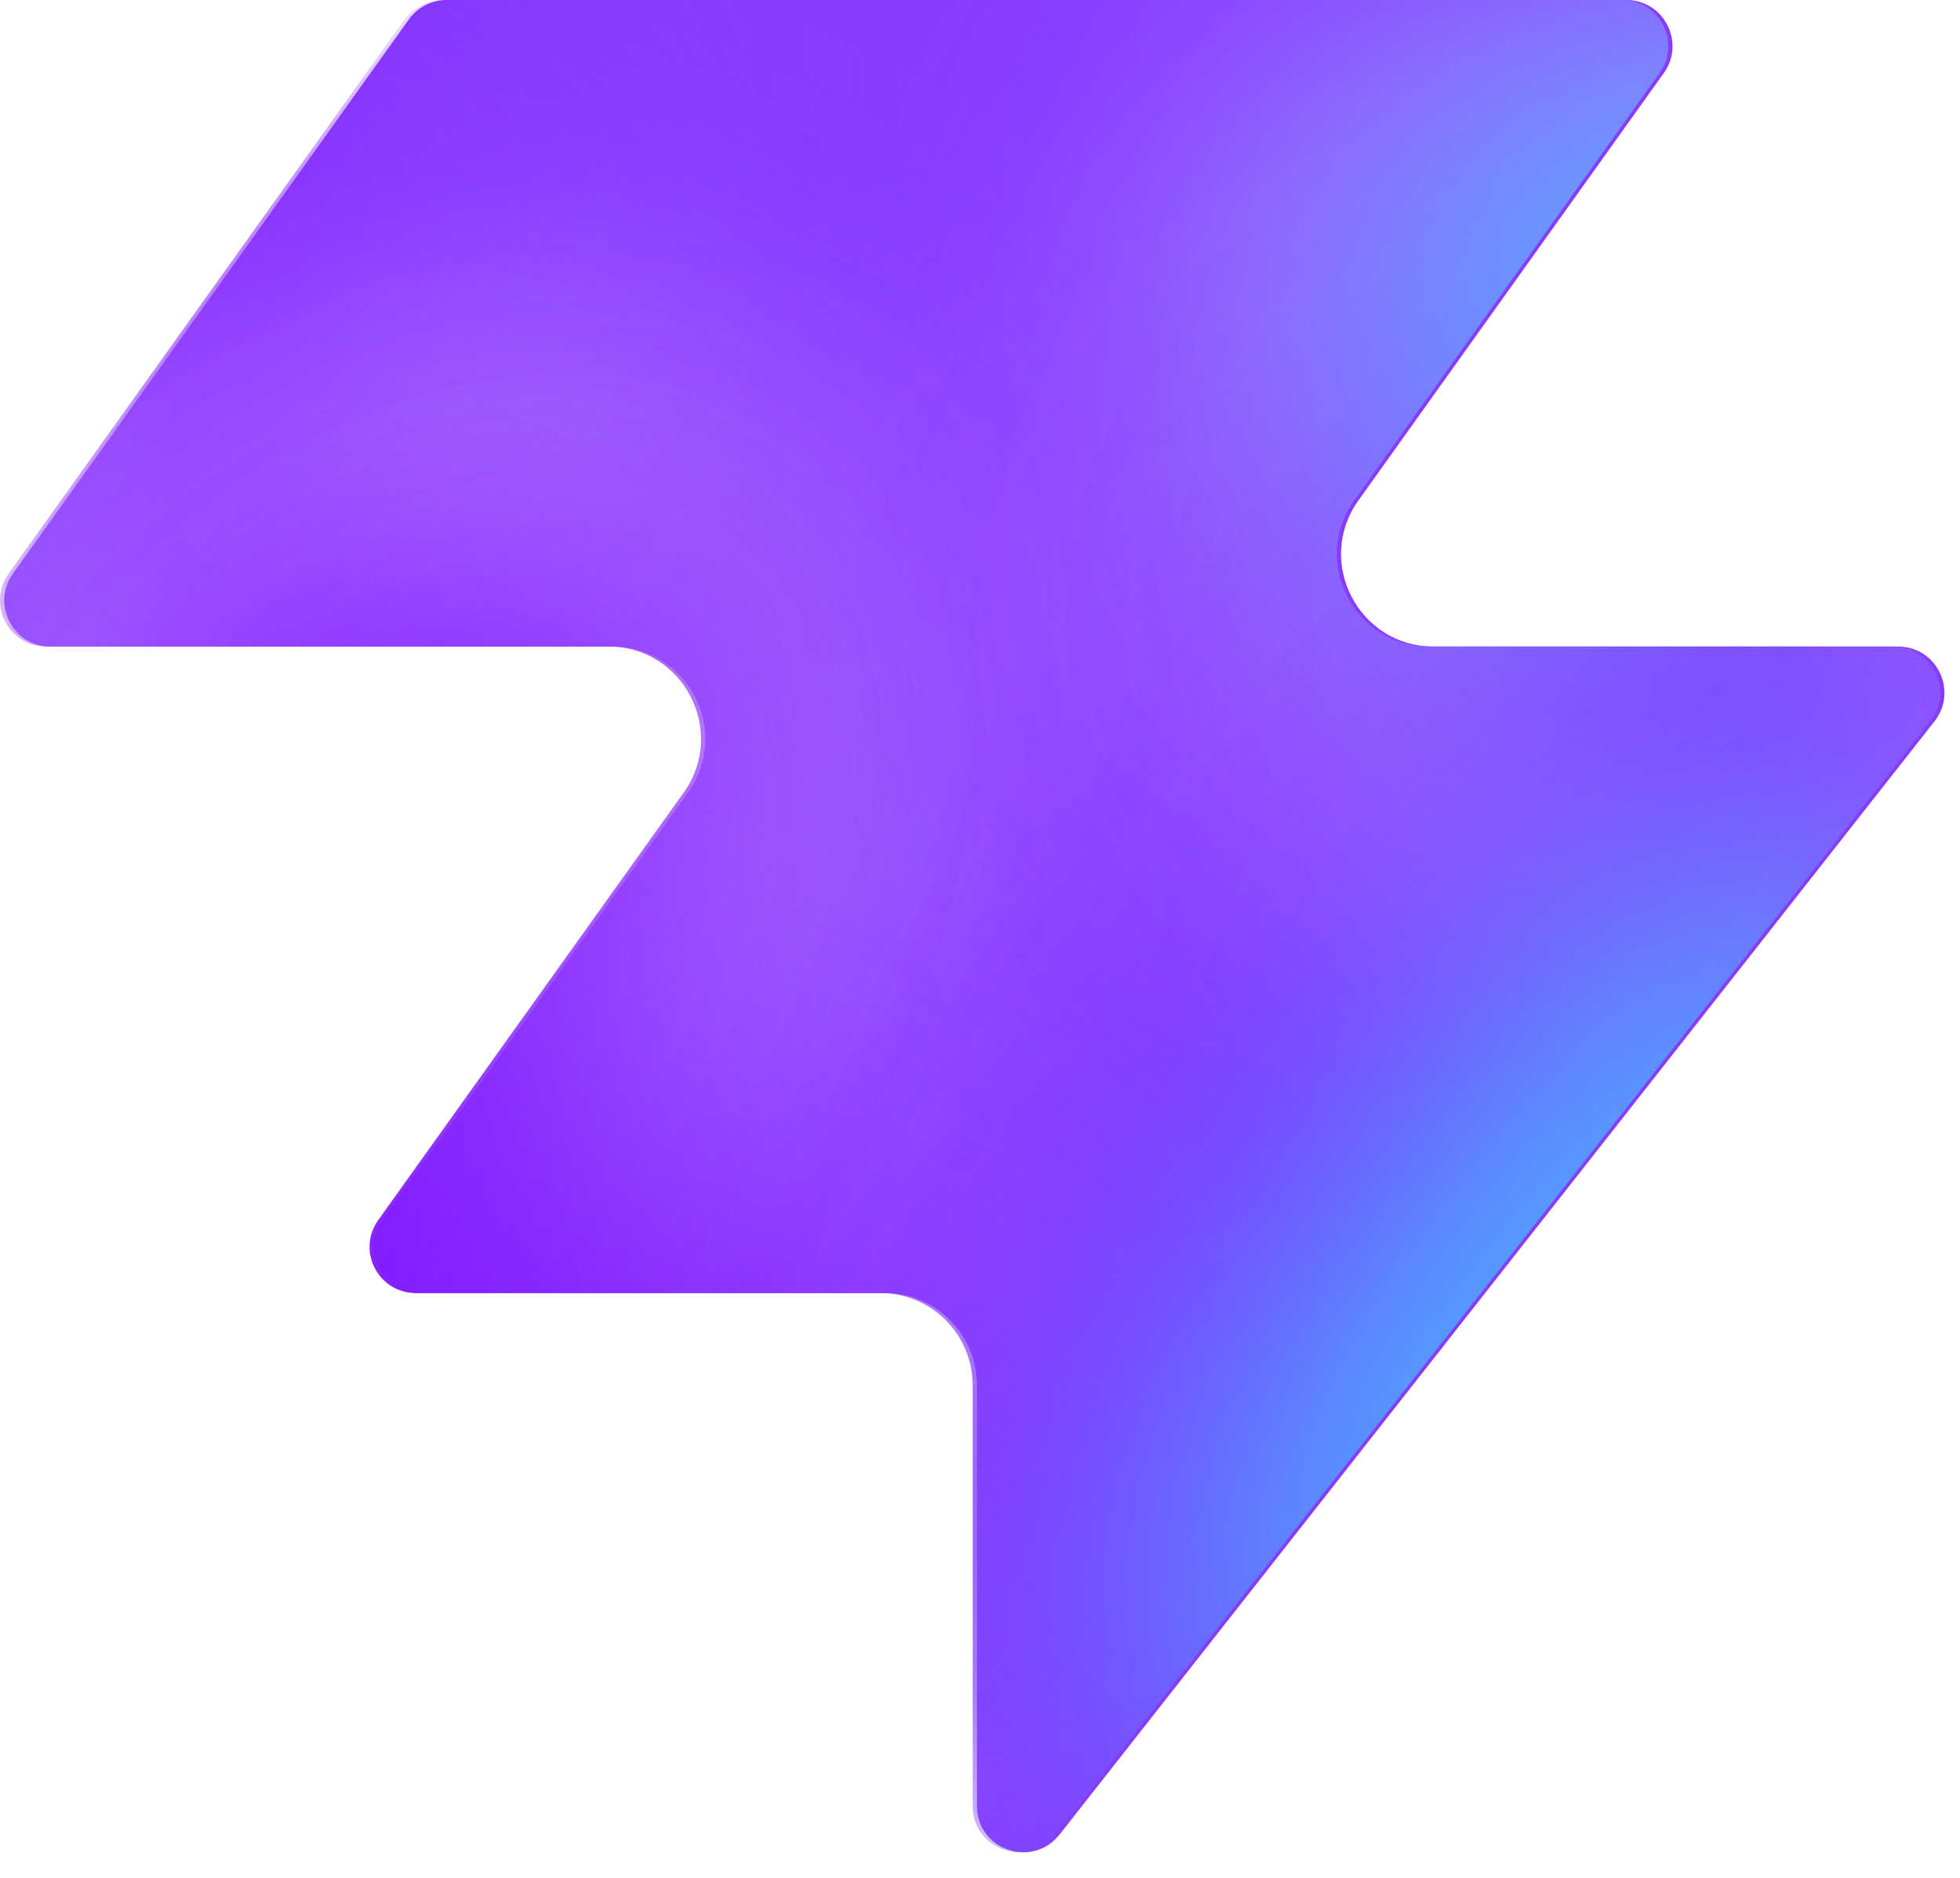
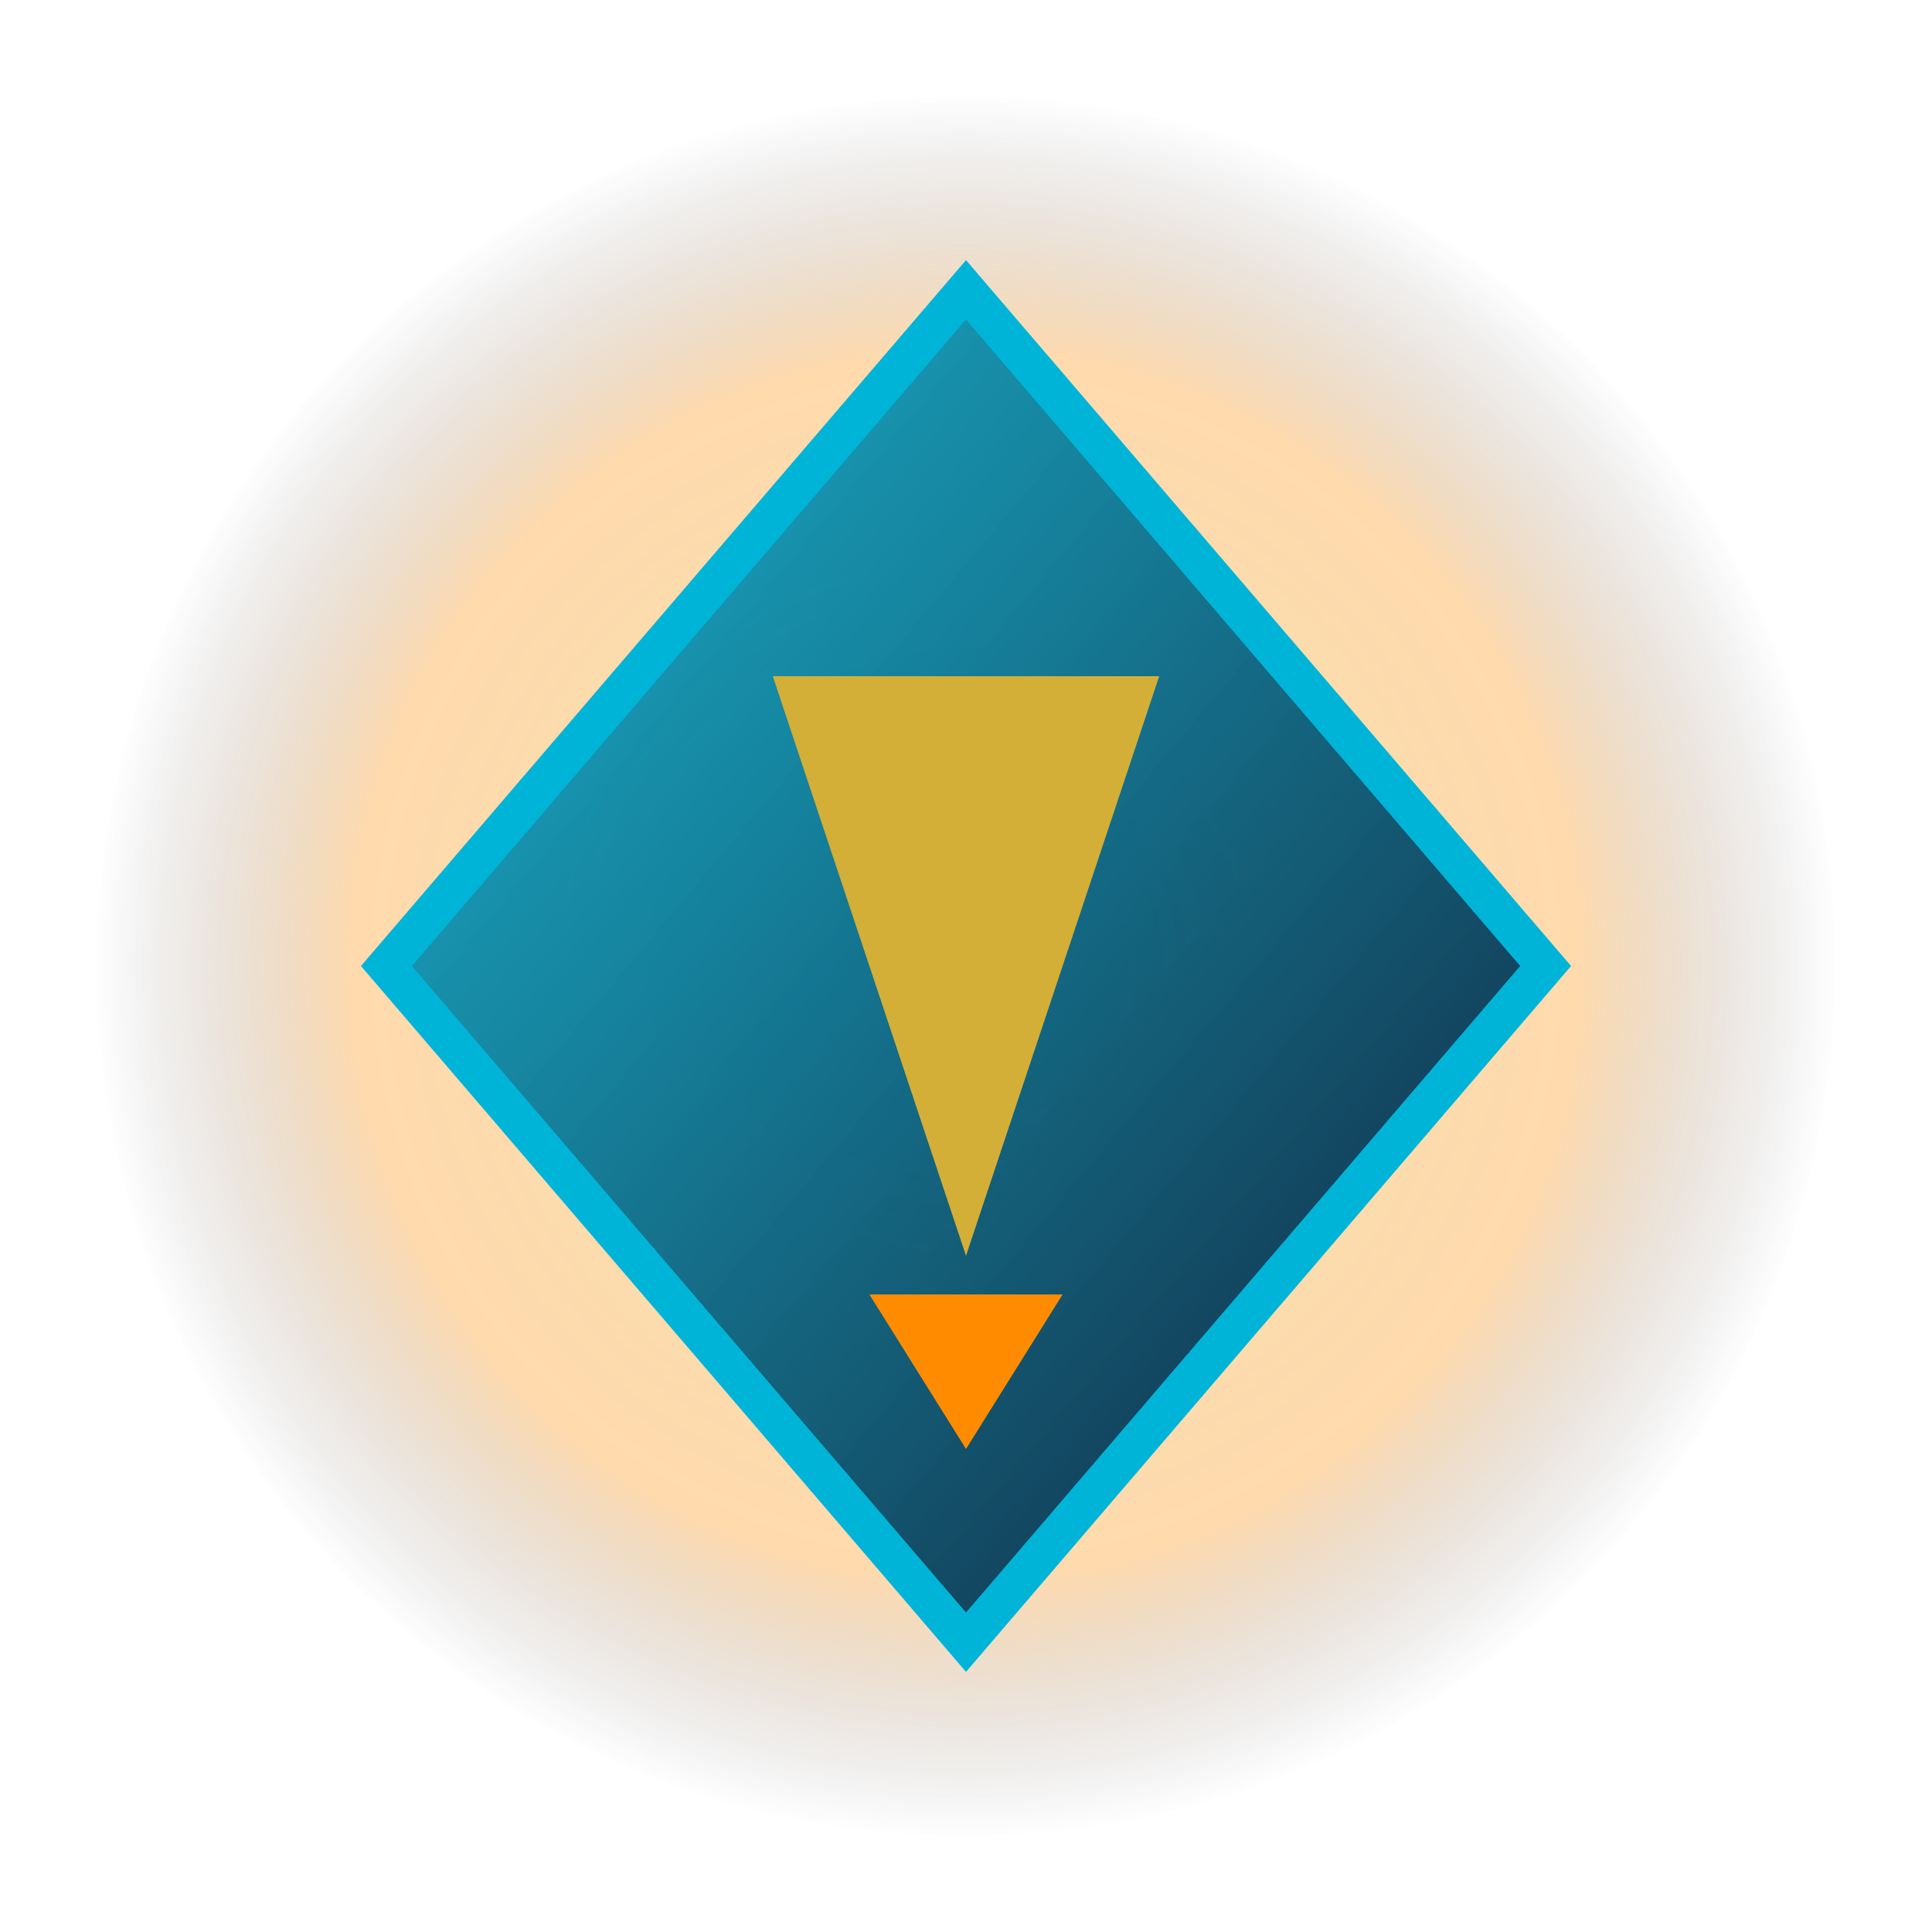
- <svg xmlns="http://www.w3.org/2000/svg" width="48" height="46" fill="none" viewBox="0 0 48 46">
-   <path fill="#863bff" d="M25.946 44.938c-.664.845-2.021.375-2.021-.698V33.937a2.26 2.26 0 0 0-2.262-2.262H10.287c-.92 0-1.456-1.04-.92-1.788l7.48-10.471c1.07-1.497 0-3.578-1.842-3.578H1.237c-.92 0-1.456-1.04-.92-1.788L10.013.474c.214-.297.556-.474.92-.474h28.894c.92 0 1.456 1.04.92 1.788l-7.48 10.471c-1.07 1.498 0 3.579 1.842 3.579h11.377c.943 0 1.473 1.088.89 1.83L25.947 44.94z" style="fill:#863bff;fill:color(display-p3 .525 .23 1);fill-opacity:1" />
-   <mask id="a" width="48" height="46" x="0" y="0" maskUnits="userSpaceOnUse" style="mask-type:alpha">
-     <path fill="#000" d="M25.842 44.938c-.664.844-2.021.375-2.021-.698V33.937a2.26 2.26 0 0 0-2.262-2.262H10.183c-.92 0-1.456-1.04-.92-1.788l7.48-10.471c1.07-1.498 0-3.579-1.842-3.579H1.133c-.92 0-1.456-1.04-.92-1.787L9.91.473c.214-.297.556-.474.92-.474h28.894c.92 0 1.456 1.04.92 1.788l-7.48 10.471c-1.07 1.498 0 3.578 1.842 3.578h11.377c.943 0 1.473 1.088.89 1.832L25.843 44.94z" style="fill:#000;fill-opacity:1" />
-   </mask>
-   <g mask="url(#a)">
-     <g filter="url(#b)">
-       <ellipse cx="5.508" cy="14.704" fill="#ede6ff" rx="5.508" ry="14.704" style="fill:#ede6ff;fill:color(display-p3 .927 .903 1);fill-opacity:1" transform="matrix(.00324 1 1 -.00324 -4.47 31.516)" />
-     </g>
-     <g filter="url(#c)">
-       <ellipse cx="10.399" cy="29.851" fill="#ede6ff" rx="10.399" ry="29.851" style="fill:#ede6ff;fill:color(display-p3 .927 .903 1);fill-opacity:1" transform="matrix(.00324 1 1 -.00324 -39.328 7.883)" />
-     </g>
-     <g filter="url(#d)">
-       <ellipse cx="5.508" cy="30.487" fill="#7e14ff" rx="5.508" ry="30.487" style="fill:#7e14ff;fill:color(display-p3 .492 .077 1);fill-opacity:1" transform="rotate(89.814 -25.913 -14.639)scale(1 -1)" />
-     </g>
-     <g filter="url(#e)">
-       <ellipse cx="5.508" cy="30.599" fill="#7e14ff" rx="5.508" ry="30.599" style="fill:#7e14ff;fill:color(display-p3 .492 .077 1);fill-opacity:1" transform="rotate(89.814 -32.644 -3.334)scale(1 -1)" />
-     </g>
-     <g filter="url(#f)">
-       <ellipse cx="5.508" cy="30.599" fill="#7e14ff" rx="5.508" ry="30.599" style="fill:#7e14ff;fill:color(display-p3 .492 .077 1);fill-opacity:1" transform="matrix(.00324 1 1 -.00324 -34.34 30.47)" />
-     </g>
-     <g filter="url(#g)">
-       <ellipse cx="14.072" cy="22.078" fill="#ede6ff" rx="14.072" ry="22.078" style="fill:#ede6ff;fill:color(display-p3 .927 .903 1);fill-opacity:1" transform="rotate(93.35 24.506 48.493)scale(-1 1)" />
-     </g>
-     <g filter="url(#h)">
-       <ellipse cx="3.47" cy="21.501" fill="#7e14ff" rx="3.47" ry="21.501" style="fill:#7e14ff;fill:color(display-p3 .492 .077 1);fill-opacity:1" transform="rotate(89.009 28.708 47.59)scale(-1 1)" />
-     </g>
-     <g filter="url(#i)">
-       <ellipse cx="3.47" cy="21.501" fill="#7e14ff" rx="3.47" ry="21.501" style="fill:#7e14ff;fill:color(display-p3 .492 .077 1);fill-opacity:1" transform="rotate(89.009 28.708 47.59)scale(-1 1)" />
-     </g>
-     <g filter="url(#j)">
-       <ellipse cx=".387" cy="8.972" fill="#7e14ff" rx="4.407" ry="29.108" style="fill:#7e14ff;fill:color(display-p3 .492 .077 1);fill-opacity:1" transform="rotate(39.51 .387 8.972)" />
-     </g>
-     <g filter="url(#k)">
-       <ellipse cx="47.523" cy="-6.092" fill="#7e14ff" rx="4.407" ry="29.108" style="fill:#7e14ff;fill:color(display-p3 .492 .077 1);fill-opacity:1" transform="rotate(37.892 47.523 -6.092)" />
-     </g>
-     <g filter="url(#l)">
-       <ellipse cx="41.412" cy="6.333" fill="#47bfff" rx="5.971" ry="9.665" style="fill:#47bfff;fill:color(display-p3 .28 .748 1);fill-opacity:1" transform="rotate(37.892 41.412 6.333)" />
-     </g>
-     <g filter="url(#m)">
-       <ellipse cx="-1.879" cy="38.332" fill="#7e14ff" rx="4.407" ry="29.108" style="fill:#7e14ff;fill:color(display-p3 .492 .077 1);fill-opacity:1" transform="rotate(37.892 -1.88 38.332)" />
-     </g>
-     <g filter="url(#n)">
-       <ellipse cx="-1.879" cy="38.332" fill="#7e14ff" rx="4.407" ry="29.108" style="fill:#7e14ff;fill:color(display-p3 .492 .077 1);fill-opacity:1" transform="rotate(37.892 -1.88 38.332)" />
-     </g>
-     <g filter="url(#o)">
-       <ellipse cx="35.651" cy="29.907" fill="#7e14ff" rx="4.407" ry="29.108" style="fill:#7e14ff;fill:color(display-p3 .492 .077 1);fill-opacity:1" transform="rotate(37.892 35.651 29.907)" />
-     </g>
-     <g filter="url(#p)">
-       <ellipse cx="38.418" cy="32.4" fill="#47bfff" rx="5.971" ry="15.297" style="fill:#47bfff;fill:color(display-p3 .28 .748 1);fill-opacity:1" transform="rotate(37.892 38.418 32.4)" />
-     </g>
-   </g>
+ <svg xmlns="http://www.w3.org/2000/svg" viewBox="0 0 100 100">
  <defs>
-     <filter id="b" width="60.045" height="41.654" x="-19.77" y="16.149" color-interpolation-filters="sRGB" filterUnits="userSpaceOnUse">
-       <feFlood flood-opacity="0" result="BackgroundImageFix" />
-       <feBlend in="SourceGraphic" in2="BackgroundImageFix" result="shape" />
-       <feGaussianBlur result="effect1_foregroundBlur_2002_17158" stdDeviation="7.659" />
-     </filter>
-     <filter id="c" width="90.34" height="51.437" x="-54.613" y="-7.533" color-interpolation-filters="sRGB" filterUnits="userSpaceOnUse">
-       <feFlood flood-opacity="0" result="BackgroundImageFix" />
-       <feBlend in="SourceGraphic" in2="BackgroundImageFix" result="shape" />
-       <feGaussianBlur result="effect1_foregroundBlur_2002_17158" stdDeviation="7.659" />
-     </filter>
-     <filter id="d" width="79.355" height="29.4" x="-49.64" y="2.03" color-interpolation-filters="sRGB" filterUnits="userSpaceOnUse">
-       <feFlood flood-opacity="0" result="BackgroundImageFix" />
-       <feBlend in="SourceGraphic" in2="BackgroundImageFix" result="shape" />
-       <feGaussianBlur result="effect1_foregroundBlur_2002_17158" stdDeviation="4.596" />
-     </filter>
-     <filter id="e" width="79.579" height="29.4" x="-45.045" y="20.029" color-interpolation-filters="sRGB" filterUnits="userSpaceOnUse">
-       <feFlood flood-opacity="0" result="BackgroundImageFix" />
-       <feBlend in="SourceGraphic" in2="BackgroundImageFix" result="shape" />
-       <feGaussianBlur result="effect1_foregroundBlur_2002_17158" stdDeviation="4.596" />
-     </filter>
-     <filter id="f" width="79.579" height="29.4" x="-43.513" y="21.178" color-interpolation-filters="sRGB" filterUnits="userSpaceOnUse">
-       <feFlood flood-opacity="0" result="BackgroundImageFix" />
-       <feBlend in="SourceGraphic" in2="BackgroundImageFix" result="shape" />
-       <feGaussianBlur result="effect1_foregroundBlur_2002_17158" stdDeviation="4.596" />
-     </filter>
-     <filter id="g" width="74.749" height="58.852" x="15.756" y="-17.901" color-interpolation-filters="sRGB" filterUnits="userSpaceOnUse">
-       <feFlood flood-opacity="0" result="BackgroundImageFix" />
-       <feBlend in="SourceGraphic" in2="BackgroundImageFix" result="shape" />
-       <feGaussianBlur result="effect1_foregroundBlur_2002_17158" stdDeviation="7.659" />
-     </filter>
-     <filter id="h" width="61.377" height="25.362" x="23.548" y="2.284" color-interpolation-filters="sRGB" filterUnits="userSpaceOnUse">
-       <feFlood flood-opacity="0" result="BackgroundImageFix" />
-       <feBlend in="SourceGraphic" in2="BackgroundImageFix" result="shape" />
-       <feGaussianBlur result="effect1_foregroundBlur_2002_17158" stdDeviation="4.596" />
-     </filter>
-     <filter id="i" width="61.377" height="25.362" x="23.548" y="2.284" color-interpolation-filters="sRGB" filterUnits="userSpaceOnUse">
-       <feFlood flood-opacity="0" result="BackgroundImageFix" />
-       <feBlend in="SourceGraphic" in2="BackgroundImageFix" result="shape" />
-       <feGaussianBlur result="effect1_foregroundBlur_2002_17158" stdDeviation="4.596" />
-     </filter>
-     <filter id="j" width="56.045" height="63.649" x="-27.636" y="-22.853" color-interpolation-filters="sRGB" filterUnits="userSpaceOnUse">
-       <feFlood flood-opacity="0" result="BackgroundImageFix" />
-       <feBlend in="SourceGraphic" in2="BackgroundImageFix" result="shape" />
-       <feGaussianBlur result="effect1_foregroundBlur_2002_17158" stdDeviation="4.596" />
-     </filter>
-     <filter id="k" width="54.814" height="64.646" x="20.116" y="-38.415" color-interpolation-filters="sRGB" filterUnits="userSpaceOnUse">
-       <feFlood flood-opacity="0" result="BackgroundImageFix" />
-       <feBlend in="SourceGraphic" in2="BackgroundImageFix" result="shape" />
-       <feGaussianBlur result="effect1_foregroundBlur_2002_17158" stdDeviation="4.596" />
-     </filter>
-     <filter id="l" width="33.541" height="35.313" x="24.641" y="-11.323" color-interpolation-filters="sRGB" filterUnits="userSpaceOnUse">
-       <feFlood flood-opacity="0" result="BackgroundImageFix" />
-       <feBlend in="SourceGraphic" in2="BackgroundImageFix" result="shape" />
-       <feGaussianBlur result="effect1_foregroundBlur_2002_17158" stdDeviation="4.596" />
-     </filter>
-     <filter id="m" width="54.814" height="64.646" x="-29.286" y="6.009" color-interpolation-filters="sRGB" filterUnits="userSpaceOnUse">
-       <feFlood flood-opacity="0" result="BackgroundImageFix" />
-       <feBlend in="SourceGraphic" in2="BackgroundImageFix" result="shape" />
-       <feGaussianBlur result="effect1_foregroundBlur_2002_17158" stdDeviation="4.596" />
-     </filter>
-     <filter id="n" width="54.814" height="64.646" x="-29.286" y="6.009" color-interpolation-filters="sRGB" filterUnits="userSpaceOnUse">
-       <feFlood flood-opacity="0" result="BackgroundImageFix" />
-       <feBlend in="SourceGraphic" in2="BackgroundImageFix" result="shape" />
-       <feGaussianBlur result="effect1_foregroundBlur_2002_17158" stdDeviation="4.596" />
-     </filter>
-     <filter id="o" width="54.814" height="64.646" x="8.244" y="-2.416" color-interpolation-filters="sRGB" filterUnits="userSpaceOnUse">
-       <feFlood flood-opacity="0" result="BackgroundImageFix" />
-       <feBlend in="SourceGraphic" in2="BackgroundImageFix" result="shape" />
-       <feGaussianBlur result="effect1_foregroundBlur_2002_17158" stdDeviation="4.596" />
-     </filter>
-     <filter id="p" width="39.409" height="43.623" x="18.713" y="10.588" color-interpolation-filters="sRGB" filterUnits="userSpaceOnUse">
-       <feFlood flood-opacity="0" result="BackgroundImageFix" />
-       <feBlend in="SourceGraphic" in2="BackgroundImageFix" result="shape" />
-       <feGaussianBlur result="effect1_foregroundBlur_2002_17158" stdDeviation="4.596" />
-     </filter>
+     <radialGradient id="glow" cx="50%" cy="50%" r="50%" fx="50%" fy="50%">
+       <stop offset="0%" stop-color="#D4AF37" stop-opacity="1" />
+       <stop offset="70%" stop-color="#FF8C00" stop-opacity="0.8" />
+       <stop offset="100%" stop-color="#111A33" stop-opacity="0" />
+     </radialGradient>
+     <linearGradient id="crystal" x1="0%" y1="0%" x2="100%" y2="100%">
+       <stop offset="0%" stop-color="#00B4D8" stop-opacity="0.9" />
+       <stop offset="100%" stop-color="#111A33" stop-opacity="1" />
+     </linearGradient>
  </defs>
+   <circle cx="50" cy="50" r="45" fill="url(#glow)" opacity="0.4" />
+   <polygon points="50,15 80,50 50,85 20,50" fill="url(#crystal)" stroke="#00B4D8" stroke-width="2" />
+   <path d="M40,35 L60,35 L50,65 Z" fill="#D4AF37" />
+   <path d="M50,75 L45,67 L55,67 Z" fill="#FF8C00" />
</svg>
